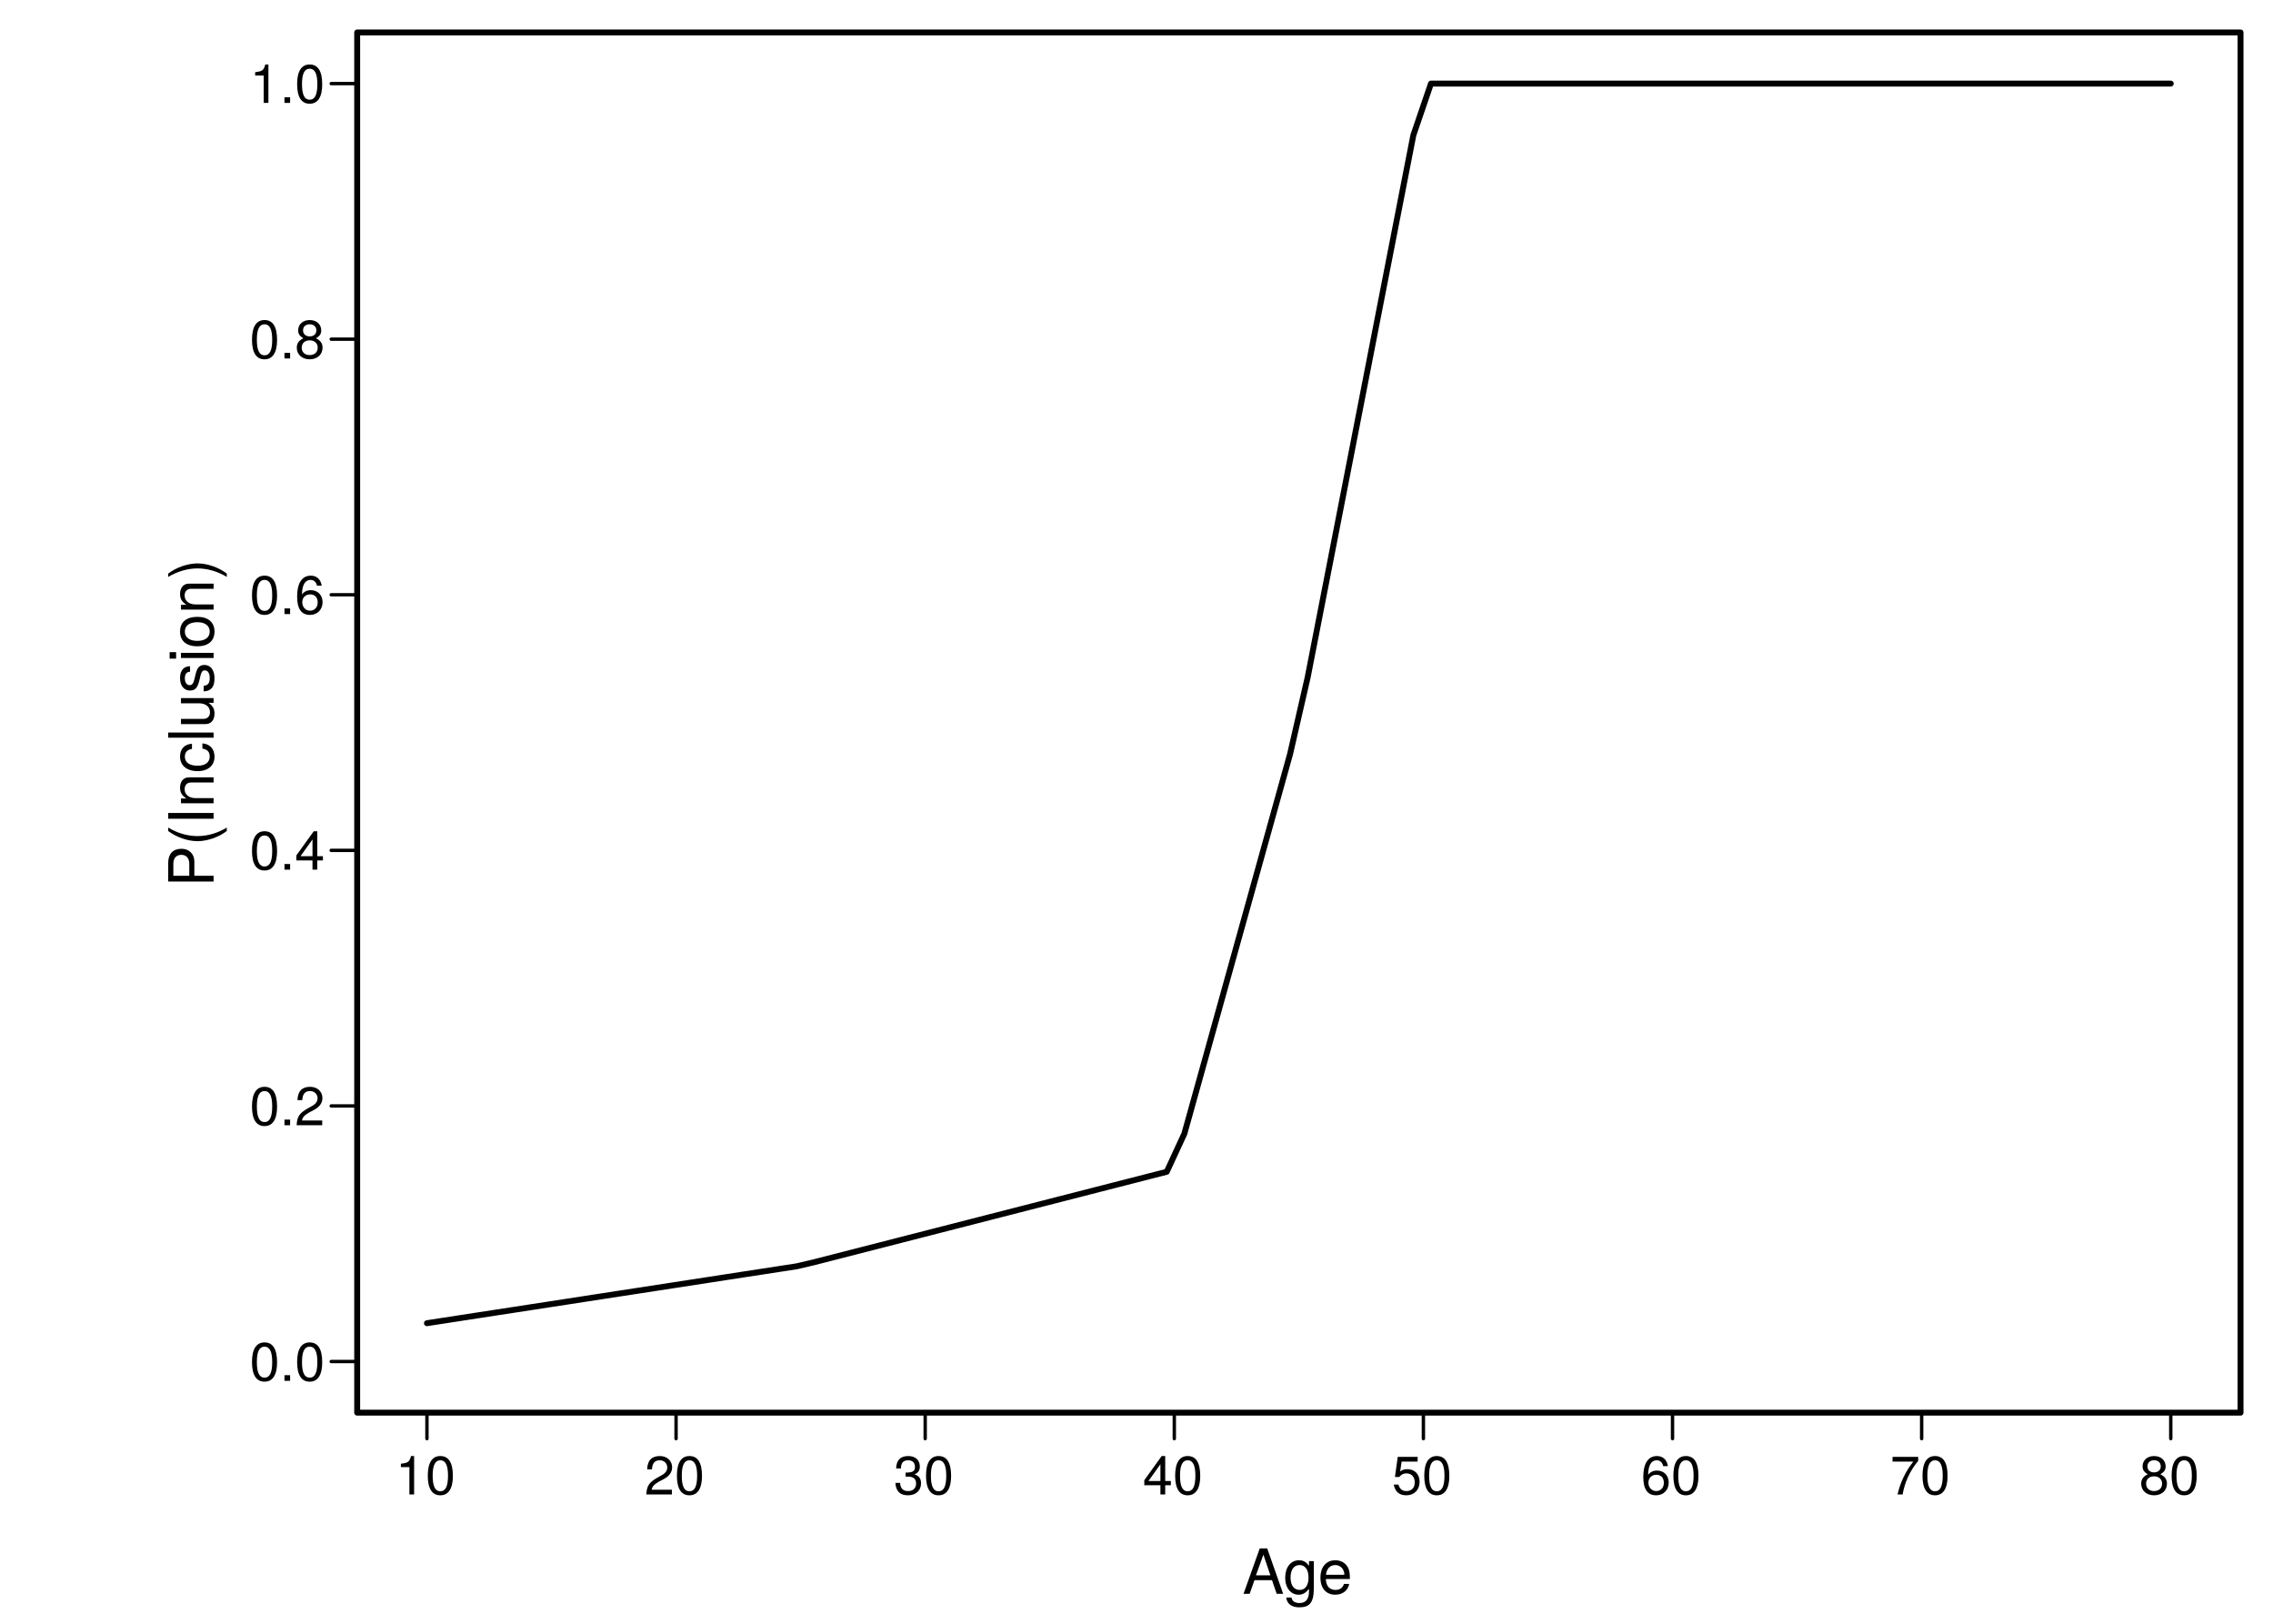
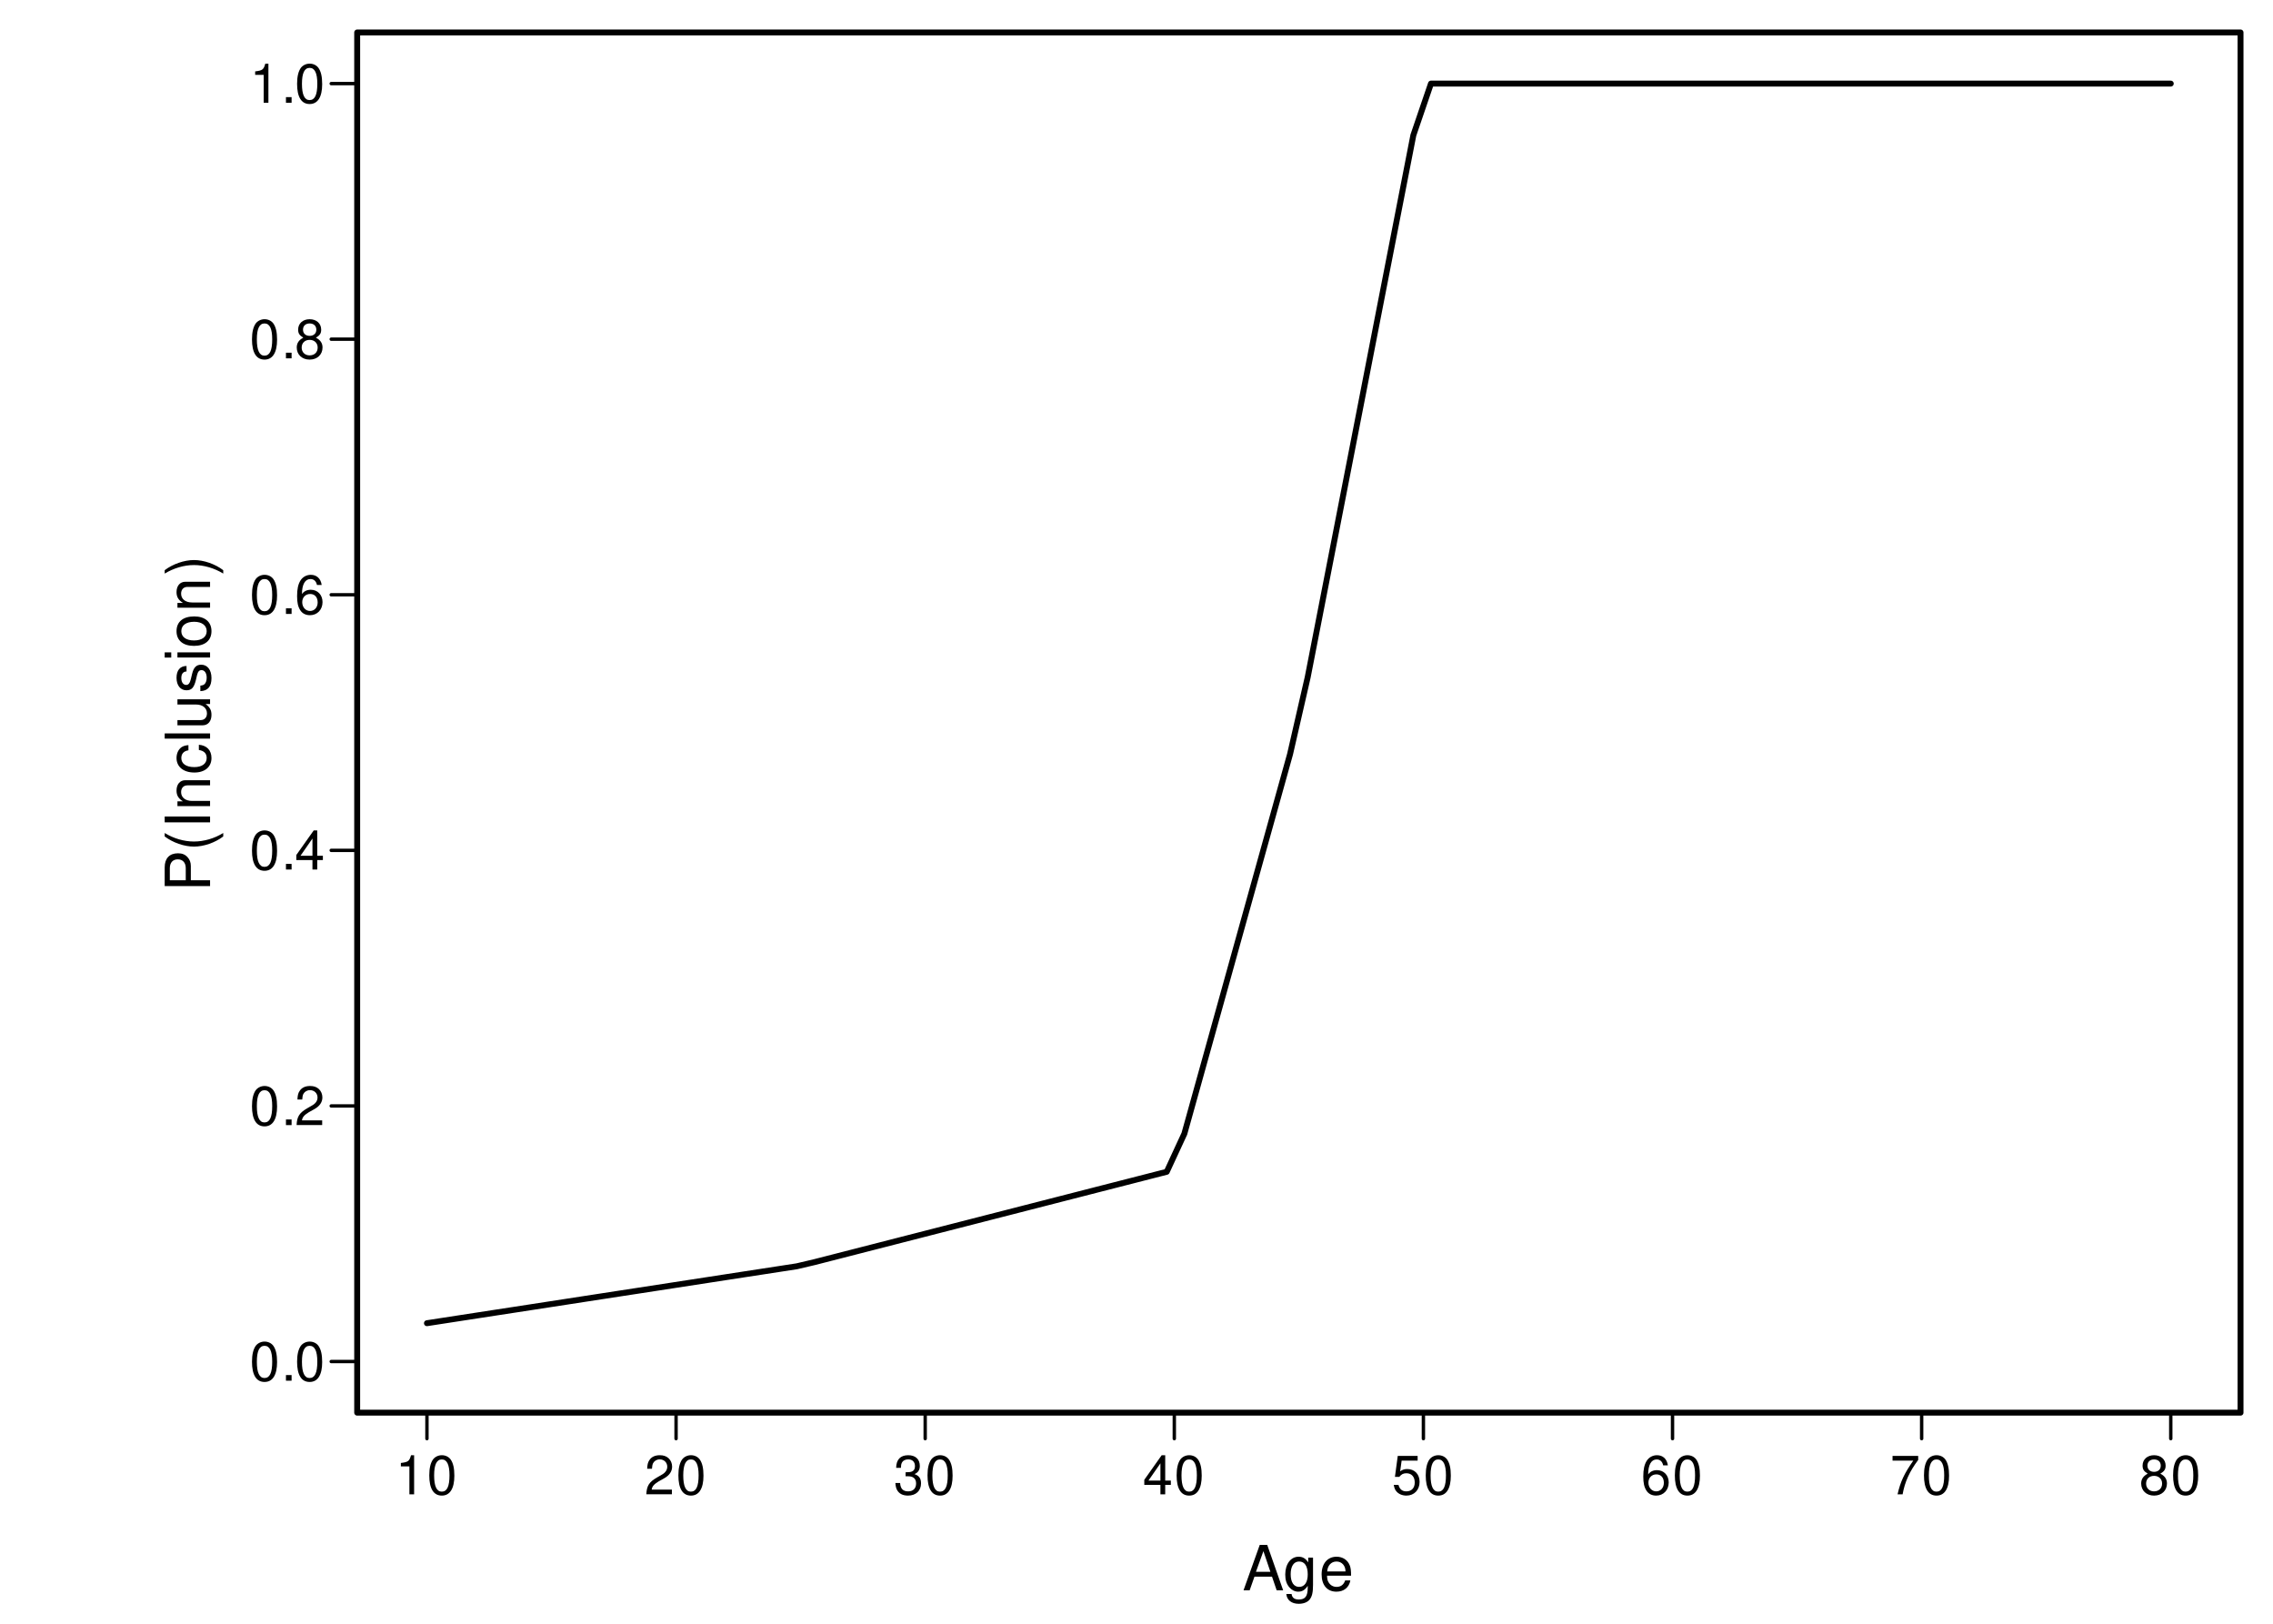
<svg xmlns="http://www.w3.org/2000/svg" xmlns:xlink="http://www.w3.org/1999/xlink" width="504pt" height="360pt" viewBox="0 0 504 360" version="1.1">
  <defs>
    <g>
      <symbol overflow="visible" id="glyph0-0">
        <path style="stroke:none;" d="" />
      </symbol>
      <symbol overflow="visible" id="glyph0-1">
-         <path style="stroke:none;" d="M 4.156 0 L 4.156 -8.516 L 3.469 -8.516 C 3.094 -7.203 2.859 -7.016 1.219 -6.812 L 1.219 -6.062 L 3.109 -6.062 L 3.109 0 Z M 4.156 0 " />
+         <path style="stroke:none;" d="M 3.109 -6.188 L 3.109 0 L 4.156 0 L 4.156 -8.672 L 3.469 -8.672 C 3.094 -7.344 2.859 -7.156 1.219 -6.953 L 1.219 -6.188 Z M 3.109 -6.188 " />
      </symbol>
      <symbol overflow="visible" id="glyph0-2">
-         <path style="stroke:none;" d="M 6.078 -4.094 C 6.078 -7.047 5.141 -8.516 3.297 -8.516 C 1.469 -8.516 0.516 -7.016 0.516 -4.156 C 0.516 -1.297 1.469 0.188 3.297 0.188 C 5.094 0.188 6.078 -1.297 6.078 -4.094 Z M 5 -4.188 C 5 -1.781 4.453 -0.703 3.281 -0.703 C 2.156 -0.703 1.594 -1.828 1.594 -4.156 C 1.594 -6.484 2.156 -7.578 3.297 -7.578 C 4.438 -7.578 5 -6.469 5 -4.188 Z M 5 -4.188 " />
+         <path style="stroke:none;" d="M 3.297 -8.672 C 2.516 -8.672 1.781 -8.312 1.344 -7.734 C 0.797 -6.953 0.516 -5.812 0.516 -4.203 C 0.516 -1.266 1.469 0.281 3.297 0.281 C 5.094 0.281 6.078 -1.266 6.078 -4.125 C 6.078 -5.812 5.812 -6.938 5.25 -7.734 C 4.812 -8.328 4.109 -8.672 3.297 -8.672 Z M 3.297 -7.734 C 4.438 -7.734 5 -6.578 5 -4.219 C 5 -1.75 4.453 -0.594 3.281 -0.594 C 2.156 -0.594 1.594 -1.797 1.594 -4.188 C 1.594 -6.578 2.156 -7.734 3.297 -7.734 Z M 3.297 -7.734 " />
      </symbol>
      <symbol overflow="visible" id="glyph0-3">
-         <path style="stroke:none;" d="M 6.125 -6.016 C 6.125 -7.453 5.016 -8.516 3.406 -8.516 C 1.672 -8.516 0.656 -7.625 0.594 -5.562 L 1.656 -5.562 C 1.734 -6.984 2.328 -7.578 3.375 -7.578 C 4.328 -7.578 5.047 -6.906 5.047 -5.984 C 5.047 -5.312 4.656 -4.734 3.906 -4.312 L 2.797 -3.688 C 1.016 -2.672 0.5 -1.875 0.406 0 L 6.078 0 L 6.078 -1.047 L 1.594 -1.047 C 1.703 -1.734 2.094 -2.188 3.125 -2.797 L 4.328 -3.438 C 5.516 -4.078 6.125 -4.969 6.125 -6.016 Z M 6.125 -6.016 " />
+         <path style="stroke:none;" d="M 6.078 -1.047 L 1.594 -1.047 C 1.703 -1.766 2.094 -2.219 3.125 -2.859 L 4.328 -3.531 C 5.516 -4.188 6.125 -5.078 6.125 -6.141 C 6.125 -6.859 5.844 -7.531 5.344 -8 C 4.844 -8.453 4.219 -8.672 3.406 -8.672 C 2.328 -8.672 1.531 -8.297 1.062 -7.547 C 0.75 -7.094 0.625 -6.547 0.594 -5.672 L 1.656 -5.672 C 1.688 -6.266 1.766 -6.609 1.906 -6.906 C 2.188 -7.422 2.734 -7.75 3.375 -7.75 C 4.328 -7.75 5.047 -7.062 5.047 -6.125 C 5.047 -5.422 4.656 -4.828 3.906 -4.391 L 2.797 -3.75 C 1.016 -2.719 0.5 -1.906 0.406 -0.016 L 6.078 -0.016 Z M 6.078 -1.047 " />
      </symbol>
      <symbol overflow="visible" id="glyph0-4">
-         <path style="stroke:none;" d="M 6.078 -2.469 C 6.078 -3.5 5.656 -4.109 4.625 -4.453 C 5.422 -4.766 5.812 -5.312 5.812 -6.172 C 5.812 -7.625 4.844 -8.516 3.234 -8.516 C 1.516 -8.516 0.594 -7.578 0.562 -5.766 L 1.625 -5.766 C 1.641 -7.016 2.156 -7.578 3.234 -7.578 C 4.172 -7.578 4.734 -7.031 4.734 -6.125 C 4.734 -5.219 4.344 -4.844 2.656 -4.844 L 2.656 -3.953 L 3.234 -3.953 C 4.391 -3.953 4.984 -3.406 4.984 -2.453 C 4.984 -1.391 4.328 -0.75 3.234 -0.75 C 2.078 -0.75 1.516 -1.328 1.438 -2.562 L 0.391 -2.562 C 0.516 -0.672 1.453 0.188 3.188 0.188 C 4.938 0.188 6.078 -0.859 6.078 -2.469 Z M 6.078 -2.469 " />
+         <path style="stroke:none;" d="M 2.656 -4 L 3.234 -4 C 4.375 -4 4.984 -3.453 4.984 -2.406 C 4.984 -1.312 4.328 -0.656 3.234 -0.656 C 2.078 -0.656 1.516 -1.25 1.438 -2.516 L 0.391 -2.516 C 0.438 -1.828 0.547 -1.375 0.75 -0.984 C 1.203 -0.141 2.031 0.281 3.188 0.281 C 4.938 0.281 6.078 -0.781 6.078 -2.422 C 6.078 -3.531 5.656 -4.125 4.625 -4.484 C 5.422 -4.812 5.812 -5.406 5.812 -6.281 C 5.812 -7.781 4.844 -8.672 3.234 -8.672 C 1.516 -8.672 0.594 -7.719 0.562 -5.875 L 1.625 -5.875 C 1.625 -6.406 1.688 -6.703 1.812 -6.969 C 2.047 -7.469 2.578 -7.75 3.234 -7.75 C 4.172 -7.75 4.734 -7.188 4.734 -6.25 C 4.734 -5.641 4.531 -5.266 4.062 -5.062 C 3.766 -4.938 3.391 -4.891 2.656 -4.891 Z M 2.656 -4 " />
      </symbol>
      <symbol overflow="visible" id="glyph0-5">
-         <path style="stroke:none;" d="M 6.234 -2.047 L 6.234 -2.984 L 4.984 -2.984 L 4.984 -8.516 L 4.203 -8.516 L 0.344 -3.156 L 0.344 -2.047 L 3.922 -2.047 L 3.922 0 L 4.984 0 L 4.984 -2.047 Z M 3.922 -2.984 L 1.266 -2.984 L 3.922 -6.703 Z M 3.922 -2.984 " />
+         <path style="stroke:none;" d="M 3.922 -2.094 L 3.922 0 L 4.984 0 L 4.984 -2.094 L 6.234 -2.094 L 6.234 -3.047 L 4.984 -3.047 L 4.984 -8.672 L 4.203 -8.672 L 0.344 -3.219 L 0.344 -2.094 Z M 3.922 -3.047 L 1.266 -3.047 L 3.922 -6.875 Z M 3.922 -3.047 " />
      </symbol>
      <symbol overflow="visible" id="glyph0-6">
-         <path style="stroke:none;" d="M 6.156 -2.812 C 6.156 -4.5 5.047 -5.609 3.406 -5.609 C 2.812 -5.609 2.328 -5.453 1.844 -5.094 L 2.172 -7.281 L 5.719 -7.281 L 5.719 -8.328 L 1.312 -8.328 L 0.688 -3.875 L 1.656 -3.875 C 2.141 -4.469 2.562 -4.672 3.219 -4.672 C 4.359 -4.672 5.078 -3.938 5.078 -2.672 C 5.078 -1.453 4.375 -0.75 3.219 -0.75 C 2.297 -0.75 1.734 -1.219 1.469 -2.188 L 0.422 -2.188 C 0.766 -0.484 1.734 0.188 3.234 0.188 C 4.953 0.188 6.156 -1.016 6.156 -2.812 Z M 6.156 -2.812 " />
+         <path style="stroke:none;" d="M 5.719 -8.516 L 1.312 -8.516 L 0.688 -3.875 L 1.656 -3.875 C 2.141 -4.469 2.562 -4.672 3.234 -4.672 C 4.375 -4.672 5.078 -3.891 5.078 -2.625 C 5.078 -1.406 4.375 -0.656 3.219 -0.656 C 2.297 -0.656 1.734 -1.125 1.469 -2.094 L 0.422 -2.094 C 0.562 -1.391 0.688 -1.062 0.938 -0.75 C 1.422 -0.094 2.281 0.281 3.234 0.281 C 4.953 0.281 6.156 -0.969 6.156 -2.766 C 6.156 -4.453 5.047 -5.609 3.406 -5.609 C 2.812 -5.609 2.328 -5.453 1.844 -5.094 L 2.172 -7.469 L 5.719 -7.469 Z M 5.719 -8.516 " />
      </symbol>
      <symbol overflow="visible" id="glyph0-7">
-         <path style="stroke:none;" d="M 6.156 -2.641 C 6.156 -4.219 5.078 -5.297 3.547 -5.297 C 2.719 -5.297 2.047 -4.969 1.594 -4.344 C 1.609 -6.422 2.281 -7.578 3.484 -7.578 C 4.234 -7.578 4.75 -7.109 4.922 -6.281 L 5.969 -6.281 C 5.766 -7.688 4.859 -8.516 3.562 -8.516 C 1.578 -8.516 0.516 -6.844 0.516 -3.875 C 0.516 -1.219 1.422 0.188 3.375 0.188 C 4.984 0.188 6.156 -0.969 6.156 -2.641 Z M 5.078 -2.562 C 5.078 -1.484 4.359 -0.75 3.391 -0.75 C 2.406 -0.75 1.656 -1.531 1.656 -2.609 C 1.656 -3.672 2.375 -4.359 3.422 -4.359 C 4.438 -4.359 5.078 -3.703 5.078 -2.562 Z M 5.078 -2.562 " />
+         <path style="stroke:none;" d="M 5.969 -6.422 C 5.766 -7.844 4.859 -8.672 3.562 -8.672 C 2.625 -8.672 1.781 -8.219 1.281 -7.438 C 0.75 -6.594 0.516 -5.531 0.516 -3.953 C 0.516 -2.5 0.719 -1.578 1.234 -0.797 C 1.688 -0.094 2.438 0.281 3.375 0.281 C 4.984 0.281 6.156 -0.938 6.156 -2.625 C 6.156 -4.219 5.078 -5.359 3.547 -5.359 C 2.719 -5.359 2.047 -5.047 1.594 -4.406 C 1.609 -6.547 2.281 -7.734 3.484 -7.734 C 4.234 -7.734 4.75 -7.266 4.922 -6.422 Z M 3.422 -4.422 C 4.438 -4.422 5.078 -3.703 5.078 -2.547 C 5.078 -1.453 4.359 -0.656 3.391 -0.656 C 2.406 -0.656 1.656 -1.484 1.656 -2.594 C 1.656 -3.672 2.375 -4.422 3.422 -4.422 Z M 3.422 -4.422 " />
      </symbol>
      <symbol overflow="visible" id="glyph0-8">
-         <path style="stroke:none;" d="M 6.234 -7.438 L 6.234 -8.328 L 0.547 -8.328 L 0.547 -7.281 L 5.141 -7.281 C 3.453 -5.141 2.25 -2.656 1.656 0 L 2.781 0 C 3.25 -2.75 4.453 -5.312 6.234 -7.438 Z M 6.234 -7.438 " />
+         <path style="stroke:none;" d="M 6.234 -8.516 L 0.547 -8.516 L 0.547 -7.469 L 5.141 -7.469 C 3.125 -4.578 2.297 -2.797 1.656 0 L 2.781 0 C 3.25 -2.719 4.312 -5.062 6.234 -7.625 Z M 6.234 -8.516 " />
      </symbol>
      <symbol overflow="visible" id="glyph0-9">
-         <path style="stroke:none;" d="M 6.156 -2.406 C 6.156 -3.344 5.672 -4.016 4.688 -4.469 C 5.562 -5 5.859 -5.438 5.859 -6.234 C 5.859 -7.578 4.812 -8.516 3.297 -8.516 C 1.797 -8.516 0.75 -7.578 0.75 -6.234 C 0.75 -5.453 1.031 -5.016 1.891 -4.469 C 0.922 -4.016 0.438 -3.344 0.438 -2.406 C 0.438 -0.859 1.625 0.188 3.297 0.188 C 4.984 0.188 6.156 -0.859 6.156 -2.406 Z M 4.781 -6.219 C 4.781 -5.422 4.188 -4.891 3.297 -4.891 C 2.406 -4.891 1.828 -5.422 1.828 -6.234 C 1.828 -7.047 2.406 -7.578 3.297 -7.578 C 4.203 -7.578 4.781 -7.047 4.781 -6.219 Z M 5.078 -2.391 C 5.078 -1.375 4.359 -0.75 3.281 -0.75 C 2.25 -0.75 1.531 -1.391 1.531 -2.391 C 1.531 -3.391 2.25 -4.016 3.297 -4.016 C 4.359 -4.016 5.078 -3.391 5.078 -2.391 Z M 5.078 -2.391 " />
+         <path style="stroke:none;" d="M 4.688 -4.578 C 5.578 -5.109 5.859 -5.547 5.859 -6.359 C 5.859 -7.734 4.812 -8.672 3.297 -8.672 C 1.797 -8.672 0.75 -7.734 0.75 -6.375 C 0.75 -5.547 1.016 -5.125 1.891 -4.578 C 0.922 -4.078 0.438 -3.375 0.438 -2.406 C 0.438 -0.828 1.609 0.281 3.297 0.281 C 4.984 0.281 6.156 -0.828 6.156 -2.406 C 6.156 -3.375 5.672 -4.078 4.688 -4.578 Z M 3.297 -7.734 C 4.203 -7.734 4.781 -7.203 4.781 -6.344 C 4.781 -5.516 4.188 -4.984 3.297 -4.984 C 2.406 -4.984 1.828 -5.516 1.828 -6.359 C 1.828 -7.203 2.406 -7.734 3.297 -7.734 Z M 3.297 -4.094 C 4.359 -4.094 5.078 -3.391 5.078 -2.391 C 5.078 -1.344 4.375 -0.656 3.281 -0.656 C 2.25 -0.656 1.531 -1.375 1.531 -2.375 C 1.531 -3.406 2.234 -4.094 3.297 -4.094 Z M 3.297 -4.094 " />
      </symbol>
      <symbol overflow="visible" id="glyph0-10">
-         <path style="stroke:none;" d="M 2.297 0 L 2.297 -1.25 L 1.047 -1.25 L 1.047 0 Z M 2.297 0 " />
+         <path style="stroke:none;" d="M 2.297 -1.25 L 1.047 -1.25 L 1.047 0 L 2.297 0 Z M 2.297 -1.25 " />
      </symbol>
      <symbol overflow="visible" id="glyph1-0">
        <path style="stroke:none;" d="" />
      </symbol>
      <symbol overflow="visible" id="glyph1-1">
-         <path style="stroke:none;" d="M 9.016 0 L 5.484 -10.062 L 3.828 -10.062 L 0.234 0 L 1.594 0 L 2.656 -3.016 L 6.547 -3.016 L 7.578 0 Z M 6.188 -4.094 L 2.984 -4.094 L 4.641 -8.672 Z M 6.188 -4.094 " />
+         <path style="stroke:none;" d="M 6.547 -3.016 L 7.578 0 L 9.016 0 L 5.484 -10.062 L 3.828 -10.062 L 0.234 0 L 1.594 0 L 2.656 -3.016 Z M 6.188 -4.094 L 2.984 -4.094 L 4.641 -8.672 Z M 6.188 -4.094 " />
      </symbol>
      <symbol overflow="visible" id="glyph1-2">
-         <path style="stroke:none;" d="M 6.75 -1.188 L 6.75 -7.234 L 5.688 -7.234 L 5.688 -6.188 C 5.109 -7.031 4.406 -7.438 3.484 -7.438 C 1.641 -7.438 0.406 -5.891 0.406 -3.547 C 0.406 -1.266 1.688 0.203 3.375 0.203 C 4.297 0.203 4.922 -0.172 5.688 -1.094 L 5.688 -0.609 C 5.688 1.312 4.891 2.047 3.562 2.047 C 2.656 2.047 1.953 1.703 1.812 0.828 L 0.641 0.828 C 0.766 2.188 1.828 3 3.516 3 C 5.781 3 6.75 2 6.75 -1.188 Z M 5.578 -3.578 C 5.578 -1.844 4.828 -0.859 3.609 -0.859 C 2.359 -0.859 1.594 -1.859 1.594 -3.609 C 1.594 -5.359 2.375 -6.375 3.594 -6.375 C 4.844 -6.375 5.578 -5.328 5.578 -3.578 Z M 5.578 -3.578 " />
+         <path style="stroke:none;" d="M 5.578 -7.234 L 5.578 -6.188 C 5 -7.047 4.359 -7.438 3.453 -7.438 C 1.703 -7.438 0.484 -5.812 0.484 -3.484 C 0.484 -2.281 0.766 -1.391 1.391 -0.656 C 1.938 -0.031 2.625 0.312 3.359 0.312 C 4.234 0.312 4.859 -0.062 5.469 -0.984 L 5.469 -0.609 C 5.469 1.328 4.922 2.047 3.484 2.047 C 2.516 2.047 2 1.656 1.891 0.828 L 0.719 0.828 C 0.828 2.172 1.891 3 3.469 3 C 4.531 3 5.406 2.656 5.875 2.078 C 6.422 1.406 6.641 0.516 6.641 -1.188 L 6.641 -7.234 Z M 3.562 -6.375 C 4.781 -6.375 5.469 -5.359 5.469 -3.516 C 5.469 -1.766 4.766 -0.75 3.562 -0.75 C 2.375 -0.75 1.688 -1.781 1.688 -3.562 C 1.688 -5.328 2.375 -6.375 3.562 -6.375 Z M 3.562 -6.375 " />
      </symbol>
      <symbol overflow="visible" id="glyph1-3">
-         <path style="stroke:none;" d="M 7.078 -3.281 C 7.078 -4.328 7 -5 6.781 -5.531 C 6.312 -6.719 5.219 -7.438 3.859 -7.438 C 1.844 -7.438 0.547 -5.953 0.547 -3.578 C 0.547 -1.203 1.812 0.203 3.828 0.203 C 5.484 0.203 6.641 -0.734 6.922 -2.188 L 5.766 -2.188 C 5.453 -1.234 4.797 -0.859 3.875 -0.859 C 2.672 -0.859 1.781 -1.625 1.75 -3.281 Z M 5.844 -4.297 C 5.844 -4.297 5.844 -4.25 5.844 -4.219 L 1.781 -4.219 C 1.875 -5.5 2.688 -6.375 3.844 -6.375 C 4.984 -6.375 5.844 -5.438 5.844 -4.297 Z M 5.844 -4.297 " />
+         <path style="stroke:none;" d="M 7.078 -3.234 C 7.078 -4.328 7 -5 6.781 -5.531 C 6.312 -6.719 5.219 -7.438 3.859 -7.438 C 1.844 -7.438 0.547 -5.906 0.547 -3.516 C 0.547 -1.125 1.797 0.312 3.828 0.312 C 5.484 0.312 6.641 -0.625 6.922 -2.188 L 5.766 -2.188 C 5.453 -1.234 4.797 -0.75 3.875 -0.75 C 3.141 -0.75 2.531 -1.078 2.141 -1.688 C 1.859 -2.094 1.766 -2.516 1.75 -3.234 Z M 1.781 -4.172 C 1.875 -5.5 2.688 -6.375 3.844 -6.375 C 5.016 -6.375 5.844 -5.469 5.844 -4.172 Z M 1.781 -4.172 " />
      </symbol>
      <symbol overflow="visible" id="glyph2-0">
        <path style="stroke:none;" d="" />
      </symbol>
      <symbol overflow="visible" id="glyph2-1">
-         <path style="stroke:none;" d="M -7.109 -8.516 C -9 -8.516 -10.062 -7.391 -10.062 -5.406 L -10.062 -1.25 L 0 -1.25 L 0 -2.531 L -4.266 -2.531 L -4.266 -5.703 C -4.266 -7.359 -5.438 -8.516 -7.109 -8.516 Z M -7.156 -7.172 C -6.062 -7.172 -5.391 -6.438 -5.391 -5.219 L -5.391 -2.531 L -8.922 -2.531 L -8.922 -5.219 C -8.922 -6.438 -8.266 -7.172 -7.156 -7.172 Z M -7.156 -7.172 " />
+         <path style="stroke:none;" d="M -4.266 -2.531 L -4.266 -5.703 C -4.266 -6.484 -4.5 -7.109 -4.984 -7.641 C -5.531 -8.25 -6.188 -8.516 -7.109 -8.516 C -9 -8.516 -10.062 -7.391 -10.062 -5.406 L -10.062 -1.25 L 0 -1.25 L 0 -2.531 Z M -5.391 -2.531 L -8.922 -2.531 L -8.922 -5.219 C -8.922 -6.438 -8.266 -7.172 -7.156 -7.172 C -6.062 -7.172 -5.391 -6.438 -5.391 -5.219 Z M -5.391 -2.531 " />
      </symbol>
      <symbol overflow="visible" id="glyph2-2">
-         <path style="stroke:none;" d="M 2.922 -4.016 C 0.953 -2.797 -1.359 -2.125 -3.578 -2.125 C -5.766 -2.125 -8.094 -2.797 -10.062 -4.016 L -10.062 -3.25 C -8.25 -1.875 -5.734 -1 -3.578 -1 C -1.391 -1 1.125 -1.875 2.922 -3.25 Z M 2.922 -4.016 " />
+         <path style="stroke:none;" d="M -10.062 -3.25 C -8.25 -1.875 -5.734 -1 -3.578 -1 C -1.391 -1 1.125 -1.875 2.922 -3.25 L 2.922 -4.016 C 0.953 -2.797 -1.359 -2.125 -3.578 -2.125 C -5.766 -2.125 -8.094 -2.797 -10.062 -4.016 Z M -10.062 -3.25 " />
      </symbol>
      <symbol overflow="visible" id="glyph2-3">
-         <path style="stroke:none;" d="M 0 -2.656 L -10.062 -2.656 L -10.062 -1.375 L 0 -1.375 Z M 0 -2.656 " />
+         <path style="stroke:none;" d="M -10.062 -2.672 L -10.062 -1.375 L 0 -1.375 L 0 -2.672 Z M -10.062 -2.672 " />
      </symbol>
      <symbol overflow="visible" id="glyph2-4">
-         <path style="stroke:none;" d="M 0 -6.719 L -5.469 -6.719 C -6.656 -6.719 -7.438 -5.828 -7.438 -4.422 C -7.438 -3.359 -7.016 -2.656 -6.016 -2.031 L -7.234 -2.031 L -7.234 -0.969 L 0 -0.969 L 0 -2.109 L -3.984 -2.109 C -5.469 -2.109 -6.422 -2.906 -6.422 -4.078 C -6.422 -5 -5.875 -5.578 -5.016 -5.578 L 0 -5.578 Z M 0 -6.719 " />
+         <path style="stroke:none;" d="M -7.234 -0.969 L 0 -0.969 L 0 -2.125 L -3.984 -2.125 C -5.469 -2.125 -6.422 -2.891 -6.422 -4.078 C -6.422 -5 -5.875 -5.578 -5.016 -5.578 L 0 -5.578 L 0 -6.719 L -5.469 -6.719 C -6.656 -6.719 -7.438 -5.828 -7.438 -4.422 C -7.438 -3.359 -7.016 -2.656 -6.016 -2.031 L -7.234 -2.031 Z M -7.234 -0.969 " />
      </symbol>
      <symbol overflow="visible" id="glyph2-5">
-         <path style="stroke:none;" d="M -2.484 -6.578 L -2.484 -5.422 C -1.328 -5.234 -0.859 -4.641 -0.859 -3.656 C -0.859 -2.391 -1.828 -1.625 -3.547 -1.625 C -5.359 -1.625 -6.375 -2.375 -6.375 -3.625 C -6.375 -4.594 -5.812 -5.203 -4.797 -5.344 L -4.797 -6.5 C -6.562 -6.359 -7.438 -5.25 -7.438 -3.641 C -7.438 -1.703 -5.953 -0.422 -3.547 -0.422 C -1.219 -0.422 0.203 -1.672 0.203 -3.625 C 0.203 -5.359 -0.828 -6.438 -2.484 -6.578 Z M -2.484 -6.578 " />
+         <path style="stroke:none;" d="M -4.797 -6.5 C -5.5 -6.438 -5.953 -6.297 -6.359 -6.016 C -7.031 -5.516 -7.438 -4.656 -7.438 -3.641 C -7.438 -1.688 -5.891 -0.422 -3.484 -0.422 C -1.156 -0.422 0.312 -1.672 0.312 -3.625 C 0.312 -5.359 -0.719 -6.438 -2.484 -6.578 L -2.484 -5.422 C -1.328 -5.234 -0.75 -4.641 -0.75 -3.656 C -0.75 -2.391 -1.781 -1.625 -3.484 -1.625 C -5.297 -1.625 -6.375 -2.375 -6.375 -3.625 C -6.375 -4.594 -5.812 -5.203 -4.797 -5.344 Z M -4.797 -6.5 " />
      </symbol>
      <symbol overflow="visible" id="glyph2-6">
-         <path style="stroke:none;" d="M 0 -2.078 L -10.062 -2.078 L -10.062 -0.938 L 0 -0.938 Z M 0 -2.078 " />
+         <path style="stroke:none;" d="M -10.062 -2.094 L -10.062 -0.938 L 0 -0.938 L 0 -2.094 Z M -10.062 -2.094 " />
      </symbol>
      <symbol overflow="visible" id="glyph2-7">
-         <path style="stroke:none;" d="M 0 -6.656 L -7.234 -6.656 L -7.234 -5.5 L -3.25 -5.5 C -1.766 -5.5 -0.797 -4.734 -0.797 -3.531 C -0.797 -2.625 -1.359 -2.047 -2.219 -2.047 L -7.234 -2.047 L -7.234 -0.891 L -1.766 -0.891 C -0.562 -0.891 0.203 -1.797 0.203 -3.203 C 0.203 -4.266 -0.172 -4.938 -1.125 -5.609 L 0 -5.609 Z M 0 -6.656 " />
+         <path style="stroke:none;" d="M 0 -6.656 L -7.234 -6.656 L -7.234 -5.5 L -3.125 -5.5 C -1.656 -5.5 -0.688 -4.734 -0.688 -3.531 C -0.688 -2.625 -1.234 -2.047 -2.109 -2.047 L -7.234 -2.047 L -7.234 -0.891 L -1.656 -0.891 C -0.453 -0.891 0.312 -1.797 0.312 -3.203 C 0.312 -4.266 -0.062 -4.938 -1 -5.609 L 0 -5.609 Z M 0 -6.656 " />
      </symbol>
      <symbol overflow="visible" id="glyph2-8">
-         <path style="stroke:none;" d="M -2.031 -6.328 C -3.109 -6.328 -3.641 -5.719 -3.984 -4.297 L -4.25 -3.188 C -4.469 -2.25 -4.781 -1.844 -5.281 -1.844 C -5.953 -1.844 -6.375 -2.438 -6.375 -3.375 C -6.375 -4.297 -5.969 -4.797 -5.219 -4.828 L -5.219 -6.047 C -6.641 -6.031 -7.438 -5.094 -7.438 -3.422 C -7.438 -1.734 -6.562 -0.656 -5.234 -0.656 C -4.094 -0.656 -3.562 -1.234 -3.141 -2.938 L -2.891 -4.016 C -2.688 -4.812 -2.453 -5.125 -1.938 -5.125 C -1.25 -5.125 -0.859 -4.453 -0.859 -3.453 C -0.859 -2.422 -1.109 -1.828 -2.203 -1.688 L -2.203 -0.469 C -0.531 -0.531 0.203 -1.469 0.203 -3.359 C 0.203 -5.172 -0.641 -6.328 -2.031 -6.328 Z M -2.031 -6.328 " />
+         <path style="stroke:none;" d="M -5.219 -6.047 C -6.641 -6.031 -7.438 -5.094 -7.438 -3.422 C -7.438 -1.734 -6.562 -0.656 -5.234 -0.656 C -4.094 -0.656 -3.562 -1.234 -3.141 -2.938 L -2.891 -4.016 C -2.688 -4.812 -2.406 -5.125 -1.891 -5.125 C -1.203 -5.125 -0.75 -4.453 -0.75 -3.453 C -0.75 -2.828 -0.922 -2.297 -1.234 -2.016 C -1.438 -1.828 -1.641 -1.75 -2.156 -1.688 L -2.156 -0.469 C -0.484 -0.531 0.312 -1.469 0.312 -3.359 C 0.312 -5.172 -0.578 -6.328 -1.969 -6.328 C -3.047 -6.328 -3.641 -5.719 -3.984 -4.297 L -4.25 -3.188 C -4.469 -2.25 -4.781 -1.844 -5.281 -1.844 C -5.953 -1.844 -6.375 -2.438 -6.375 -3.375 C -6.375 -4.297 -5.969 -4.797 -5.219 -4.828 Z M -5.219 -6.047 " />
      </symbol>
      <symbol overflow="visible" id="glyph2-9">
-         <path style="stroke:none;" d="M 0 -2.109 L -7.234 -2.109 L -7.234 -0.969 L 0 -0.969 Z M -8.312 -2.266 L -9.75 -2.266 L -9.75 -0.828 L -8.312 -0.828 Z M -8.312 -2.266 " />
+         <path style="stroke:none;" d="M -7.234 -2.062 L -7.234 -0.922 L 0 -0.922 L 0 -2.062 Z M -10.062 -2.062 L -10.062 -0.906 L -8.609 -0.906 L -8.609 -2.062 Z M -10.062 -2.062 " />
      </symbol>
      <symbol overflow="visible" id="glyph2-10">
-         <path style="stroke:none;" d="M -3.562 -7.031 C -6.062 -7.031 -7.438 -5.844 -7.438 -3.75 C -7.438 -1.719 -6.047 -0.5 -3.609 -0.5 C -1.188 -0.5 0.203 -1.703 0.203 -3.766 C 0.203 -5.797 -1.188 -7.031 -3.562 -7.031 Z M -3.578 -5.844 C -1.875 -5.844 -0.859 -5.031 -0.859 -3.766 C -0.859 -2.484 -1.859 -1.703 -3.609 -1.703 C -5.359 -1.703 -6.375 -2.484 -6.375 -3.766 C -6.375 -5.062 -5.359 -5.844 -3.578 -5.844 Z M -3.578 -5.844 " />
+         <path style="stroke:none;" d="M -7.438 -3.75 C -7.438 -1.703 -5.984 -0.5 -3.562 -0.5 C -1.125 -0.5 0.312 -1.703 0.312 -3.766 C 0.312 -5.812 -1.125 -7.031 -3.5 -7.031 C -6.016 -7.031 -7.438 -5.844 -7.438 -3.75 Z M -6.375 -3.766 C -6.375 -5.062 -5.312 -5.844 -3.516 -5.844 C -1.812 -5.844 -0.75 -5.031 -0.75 -3.766 C -0.75 -2.484 -1.812 -1.703 -3.562 -1.703 C -5.312 -1.703 -6.375 -2.484 -6.375 -3.766 Z M -6.375 -3.766 " />
      </symbol>
      <symbol overflow="visible" id="glyph2-11">
-         <path style="stroke:none;" d="M -3.562 -3.531 C -5.734 -3.531 -8.25 -2.656 -10.062 -1.281 L -10.062 -0.531 C -8.078 -1.734 -5.766 -2.422 -3.562 -2.422 C -1.359 -2.422 0.969 -1.734 2.922 -0.531 L 2.922 -1.281 C 1.125 -2.656 -1.391 -3.531 -3.562 -3.531 Z M -3.562 -3.531 " />
+         <path style="stroke:none;" d="M 2.922 -1.281 C 1.125 -2.656 -1.391 -3.531 -3.562 -3.531 C -5.734 -3.531 -8.25 -2.656 -10.062 -1.281 L -10.062 -0.531 C -8.078 -1.734 -5.766 -2.422 -3.562 -2.422 C -1.359 -2.422 0.969 -1.734 2.922 -0.531 Z M 2.922 -1.281 " />
      </symbol>
    </g>
  </defs>
  <g id="surface175">
    <rect x="0" y="0" width="504" height="360" style="fill:rgb(100%,100%,100%);fill-opacity:1;stroke:none;" />
    <path style="fill:none;stroke-width:1.312;stroke-linecap:round;stroke-linejoin:round;stroke:rgb(0%,0%,0%);stroke-opacity:1;stroke-miterlimit:10;" d="M 94.668 293.367 L 98.574 292.766 L 102.477 292.164 L 110.289 290.961 L 114.195 290.363 L 125.914 288.559 L 129.816 287.957 L 137.629 286.754 L 141.535 286.156 L 157.16 283.75 L 161.062 283.148 L 164.969 282.547 L 168.875 281.949 L 176.688 280.746 L 180.594 279.828 L 184.5 278.828 L 188.402 277.828 L 192.309 276.824 L 196.215 275.824 L 200.121 274.82 L 204.027 273.82 L 207.934 272.816 L 211.84 271.816 L 215.742 270.816 L 219.648 269.812 L 223.555 268.812 L 227.461 267.809 L 231.367 266.809 L 235.273 265.805 L 239.18 264.805 L 243.086 263.801 L 246.988 262.801 L 250.895 261.801 L 254.801 260.797 L 258.707 259.797 L 262.613 251.352 L 270.426 223.305 L 274.328 209.281 L 286.047 167.211 L 289.953 150.184 L 293.859 130.148 L 297.766 110.117 L 301.672 90.082 L 305.574 70.047 L 309.48 50.016 L 313.387 29.98 L 317.293 18.535 L 481.332 18.535 " />
    <path style="fill:none;stroke-width:0.75;stroke-linecap:round;stroke-linejoin:round;stroke:rgb(0%,0%,0%);stroke-opacity:1;stroke-miterlimit:10;" d="M 94.668 313.199 L 481.332 313.199 " />
    <path style="fill:none;stroke-width:0.75;stroke-linecap:round;stroke-linejoin:round;stroke:rgb(0%,0%,0%);stroke-opacity:1;stroke-miterlimit:10;" d="M 94.668 313.199 L 94.668 318.961 " />
    <path style="fill:none;stroke-width:0.75;stroke-linecap:round;stroke-linejoin:round;stroke:rgb(0%,0%,0%);stroke-opacity:1;stroke-miterlimit:10;" d="M 149.906 313.199 L 149.906 318.961 " />
    <path style="fill:none;stroke-width:0.75;stroke-linecap:round;stroke-linejoin:round;stroke:rgb(0%,0%,0%);stroke-opacity:1;stroke-miterlimit:10;" d="M 205.145 313.199 L 205.145 318.961 " />
    <path style="fill:none;stroke-width:0.75;stroke-linecap:round;stroke-linejoin:round;stroke:rgb(0%,0%,0%);stroke-opacity:1;stroke-miterlimit:10;" d="M 260.383 313.199 L 260.383 318.961 " />
    <path style="fill:none;stroke-width:0.75;stroke-linecap:round;stroke-linejoin:round;stroke:rgb(0%,0%,0%);stroke-opacity:1;stroke-miterlimit:10;" d="M 315.617 313.199 L 315.617 318.961 " />
    <path style="fill:none;stroke-width:0.75;stroke-linecap:round;stroke-linejoin:round;stroke:rgb(0%,0%,0%);stroke-opacity:1;stroke-miterlimit:10;" d="M 370.855 313.199 L 370.855 318.961 " />
    <path style="fill:none;stroke-width:0.75;stroke-linecap:round;stroke-linejoin:round;stroke:rgb(0%,0%,0%);stroke-opacity:1;stroke-miterlimit:10;" d="M 426.094 313.199 L 426.094 318.961 " />
    <path style="fill:none;stroke-width:0.75;stroke-linecap:round;stroke-linejoin:round;stroke:rgb(0%,0%,0%);stroke-opacity:1;stroke-miterlimit:10;" d="M 481.332 313.199 L 481.332 318.961 " />
    <g style="fill:rgb(0%,0%,0%);fill-opacity:1;">
-       <use xlink:href="#glyph0-1" x="87.668" y="331.335" />
-       <use xlink:href="#glyph0-2" x="94.34" y="331.335" />
+       <use xlink:href="#glyph0-1" x="87.668" y="331.307" />
+       <use xlink:href="#glyph0-2" x="94.668" y="331.307" />
    </g>
    <g style="fill:rgb(0%,0%,0%);fill-opacity:1;">
-       <use xlink:href="#glyph0-3" x="142.906" y="331.335" />
-       <use xlink:href="#glyph0-2" x="149.578" y="331.335" />
+       <use xlink:href="#glyph0-3" x="142.906" y="331.307" />
+       <use xlink:href="#glyph0-2" x="149.906" y="331.307" />
    </g>
    <g style="fill:rgb(0%,0%,0%);fill-opacity:1;">
-       <use xlink:href="#glyph0-4" x="198.145" y="331.335" />
-       <use xlink:href="#glyph0-2" x="204.816" y="331.335" />
+       <use xlink:href="#glyph0-4" x="198.145" y="331.307" />
+       <use xlink:href="#glyph0-2" x="205.145" y="331.307" />
    </g>
    <g style="fill:rgb(0%,0%,0%);fill-opacity:1;">
-       <use xlink:href="#glyph0-5" x="253.383" y="331.335" />
-       <use xlink:href="#glyph0-2" x="260.055" y="331.335" />
+       <use xlink:href="#glyph0-5" x="253.383" y="331.307" />
+       <use xlink:href="#glyph0-2" x="260.383" y="331.307" />
    </g>
    <g style="fill:rgb(0%,0%,0%);fill-opacity:1;">
-       <use xlink:href="#glyph0-6" x="308.617" y="331.335" />
-       <use xlink:href="#glyph0-2" x="315.289" y="331.335" />
+       <use xlink:href="#glyph0-6" x="308.617" y="331.307" />
+       <use xlink:href="#glyph0-2" x="315.617" y="331.307" />
    </g>
    <g style="fill:rgb(0%,0%,0%);fill-opacity:1;">
-       <use xlink:href="#glyph0-7" x="363.855" y="331.335" />
-       <use xlink:href="#glyph0-2" x="370.527" y="331.335" />
+       <use xlink:href="#glyph0-7" x="363.855" y="331.307" />
+       <use xlink:href="#glyph0-2" x="370.855" y="331.307" />
    </g>
    <g style="fill:rgb(0%,0%,0%);fill-opacity:1;">
-       <use xlink:href="#glyph0-8" x="419.094" y="331.335" />
-       <use xlink:href="#glyph0-2" x="425.766" y="331.335" />
+       <use xlink:href="#glyph0-8" x="419.094" y="331.307" />
+       <use xlink:href="#glyph0-2" x="426.094" y="331.307" />
    </g>
    <g style="fill:rgb(0%,0%,0%);fill-opacity:1;">
-       <use xlink:href="#glyph0-9" x="474.332" y="331.335" />
-       <use xlink:href="#glyph0-2" x="481.004" y="331.335" />
+       <use xlink:href="#glyph0-9" x="474.332" y="331.307" />
+       <use xlink:href="#glyph0-2" x="481.332" y="331.307" />
    </g>
    <path style="fill:none;stroke-width:0.75;stroke-linecap:round;stroke-linejoin:round;stroke:rgb(0%,0%,0%);stroke-opacity:1;stroke-miterlimit:10;" d="M 79.199 301.867 L 79.199 18.535 " />
    <path style="fill:none;stroke-width:0.75;stroke-linecap:round;stroke-linejoin:round;stroke:rgb(0%,0%,0%);stroke-opacity:1;stroke-miterlimit:10;" d="M 79.199 301.867 L 73.441 301.867 " />
    <path style="fill:none;stroke-width:0.75;stroke-linecap:round;stroke-linejoin:round;stroke:rgb(0%,0%,0%);stroke-opacity:1;stroke-miterlimit:10;" d="M 79.199 245.199 L 73.441 245.199 " />
    <path style="fill:none;stroke-width:0.75;stroke-linecap:round;stroke-linejoin:round;stroke:rgb(0%,0%,0%);stroke-opacity:1;stroke-miterlimit:10;" d="M 79.199 188.535 L 73.441 188.535 " />
    <path style="fill:none;stroke-width:0.75;stroke-linecap:round;stroke-linejoin:round;stroke:rgb(0%,0%,0%);stroke-opacity:1;stroke-miterlimit:10;" d="M 79.199 131.867 L 73.441 131.867 " />
    <path style="fill:none;stroke-width:0.75;stroke-linecap:round;stroke-linejoin:round;stroke:rgb(0%,0%,0%);stroke-opacity:1;stroke-miterlimit:10;" d="M 79.199 75.199 L 73.441 75.199 " />
    <path style="fill:none;stroke-width:0.75;stroke-linecap:round;stroke-linejoin:round;stroke:rgb(0%,0%,0%);stroke-opacity:1;stroke-miterlimit:10;" d="M 79.199 18.535 L 73.441 18.535 " />
    <g style="fill:rgb(0%,0%,0%);fill-opacity:1;">
-       <use xlink:href="#glyph0-2" x="55.359" y="306.144" />
-       <use xlink:href="#glyph0-10" x="62.031" y="306.144" />
-       <use xlink:href="#glyph0-2" x="65.367" y="306.144" />
+       <use xlink:href="#glyph0-2" x="55.359" y="306.115" />
+       <use xlink:href="#glyph0-10" x="62.359" y="306.115" />
+       <use xlink:href="#glyph0-2" x="65.359" y="306.115" />
    </g>
    <g style="fill:rgb(0%,0%,0%);fill-opacity:1;">
-       <use xlink:href="#glyph0-2" x="55.359" y="249.476" />
-       <use xlink:href="#glyph0-10" x="62.031" y="249.476" />
-       <use xlink:href="#glyph0-3" x="65.367" y="249.476" />
+       <use xlink:href="#glyph0-2" x="55.359" y="249.447" />
+       <use xlink:href="#glyph0-10" x="62.359" y="249.447" />
+       <use xlink:href="#glyph0-3" x="65.359" y="249.447" />
    </g>
    <g style="fill:rgb(0%,0%,0%);fill-opacity:1;">
-       <use xlink:href="#glyph0-2" x="55.359" y="192.812" />
-       <use xlink:href="#glyph0-10" x="62.031" y="192.812" />
-       <use xlink:href="#glyph0-5" x="65.367" y="192.812" />
+       <use xlink:href="#glyph0-2" x="55.359" y="192.783" />
+       <use xlink:href="#glyph0-10" x="62.359" y="192.783" />
+       <use xlink:href="#glyph0-5" x="65.359" y="192.783" />
    </g>
    <g style="fill:rgb(0%,0%,0%);fill-opacity:1;">
-       <use xlink:href="#glyph0-2" x="55.359" y="136.144" />
-       <use xlink:href="#glyph0-10" x="62.031" y="136.144" />
-       <use xlink:href="#glyph0-7" x="65.367" y="136.144" />
+       <use xlink:href="#glyph0-2" x="55.359" y="136.115" />
+       <use xlink:href="#glyph0-10" x="62.359" y="136.115" />
+       <use xlink:href="#glyph0-7" x="65.359" y="136.115" />
    </g>
    <g style="fill:rgb(0%,0%,0%);fill-opacity:1;">
-       <use xlink:href="#glyph0-2" x="55.359" y="79.476" />
-       <use xlink:href="#glyph0-10" x="62.031" y="79.476" />
-       <use xlink:href="#glyph0-9" x="65.367" y="79.476" />
+       <use xlink:href="#glyph0-2" x="55.359" y="79.447" />
+       <use xlink:href="#glyph0-10" x="62.359" y="79.447" />
+       <use xlink:href="#glyph0-9" x="65.359" y="79.447" />
    </g>
    <g style="fill:rgb(0%,0%,0%);fill-opacity:1;">
-       <use xlink:href="#glyph0-1" x="55.359" y="22.812" />
-       <use xlink:href="#glyph0-10" x="62.031" y="22.812" />
-       <use xlink:href="#glyph0-2" x="65.367" y="22.812" />
+       <use xlink:href="#glyph0-1" x="55.359" y="22.783" />
+       <use xlink:href="#glyph0-10" x="62.359" y="22.783" />
+       <use xlink:href="#glyph0-2" x="65.359" y="22.783" />
    </g>
    <path style="fill:none;stroke-width:1.312;stroke-linecap:round;stroke-linejoin:round;stroke:rgb(0%,0%,0%);stroke-opacity:1;stroke-miterlimit:10;" d="M 79.199 313.199 L 496.801 313.199 L 496.801 7.199 L 79.199 7.199 L 79.199 313.199 " />
    <g style="fill:rgb(0%,0%,0%);fill-opacity:1;">
-       <use xlink:href="#glyph1-1" x="275.5" y="353.361" />
-       <use xlink:href="#glyph1-2" x="284.565" y="353.361" />
-       <use xlink:href="#glyph1-3" x="292.238" y="353.361" />
+       <use xlink:href="#glyph1-1" x="275.5" y="352.579" />
+       <use xlink:href="#glyph1-2" x="284.5" y="352.579" />
+       <use xlink:href="#glyph1-3" x="292.5" y="352.579" />
    </g>
    <g style="fill:rgb(0%,0%,0%);fill-opacity:1;">
-       <use xlink:href="#glyph2-1" x="47.361" y="196.699" />
-       <use xlink:href="#glyph2-2" x="47.361" y="187.495" />
-       <use xlink:href="#glyph2-3" x="47.361" y="182.899" />
-       <use xlink:href="#glyph2-4" x="47.361" y="179.063" />
-       <use xlink:href="#glyph2-5" x="47.361" y="171.391" />
-       <use xlink:href="#glyph2-6" x="47.361" y="164.49" />
-       <use xlink:href="#glyph2-7" x="47.361" y="161.427" />
-       <use xlink:href="#glyph2-8" x="47.361" y="153.754" />
-       <use xlink:href="#glyph2-9" x="47.361" y="146.854" />
-       <use xlink:href="#glyph2-10" x="47.361" y="143.79" />
-       <use xlink:href="#glyph2-4" x="47.361" y="136.117" />
-       <use xlink:href="#glyph2-11" x="47.361" y="128.444" />
+       <use xlink:href="#glyph2-1" x="46.579" y="197.699" />
+       <use xlink:href="#glyph2-2" x="46.579" y="188.699" />
+       <use xlink:href="#glyph2-3" x="46.579" y="183.699" />
+       <use xlink:href="#glyph2-4" x="46.579" y="179.699" />
+       <use xlink:href="#glyph2-5" x="46.579" y="171.699" />
+       <use xlink:href="#glyph2-6" x="46.579" y="164.699" />
+       <use xlink:href="#glyph2-7" x="46.579" y="161.699" />
+       <use xlink:href="#glyph2-8" x="46.579" y="153.699" />
+       <use xlink:href="#glyph2-9" x="46.579" y="146.699" />
+       <use xlink:href="#glyph2-10" x="46.579" y="143.699" />
+       <use xlink:href="#glyph2-4" x="46.579" y="135.699" />
+       <use xlink:href="#glyph2-11" x="46.579" y="127.699" />
    </g>
  </g>
</svg>
